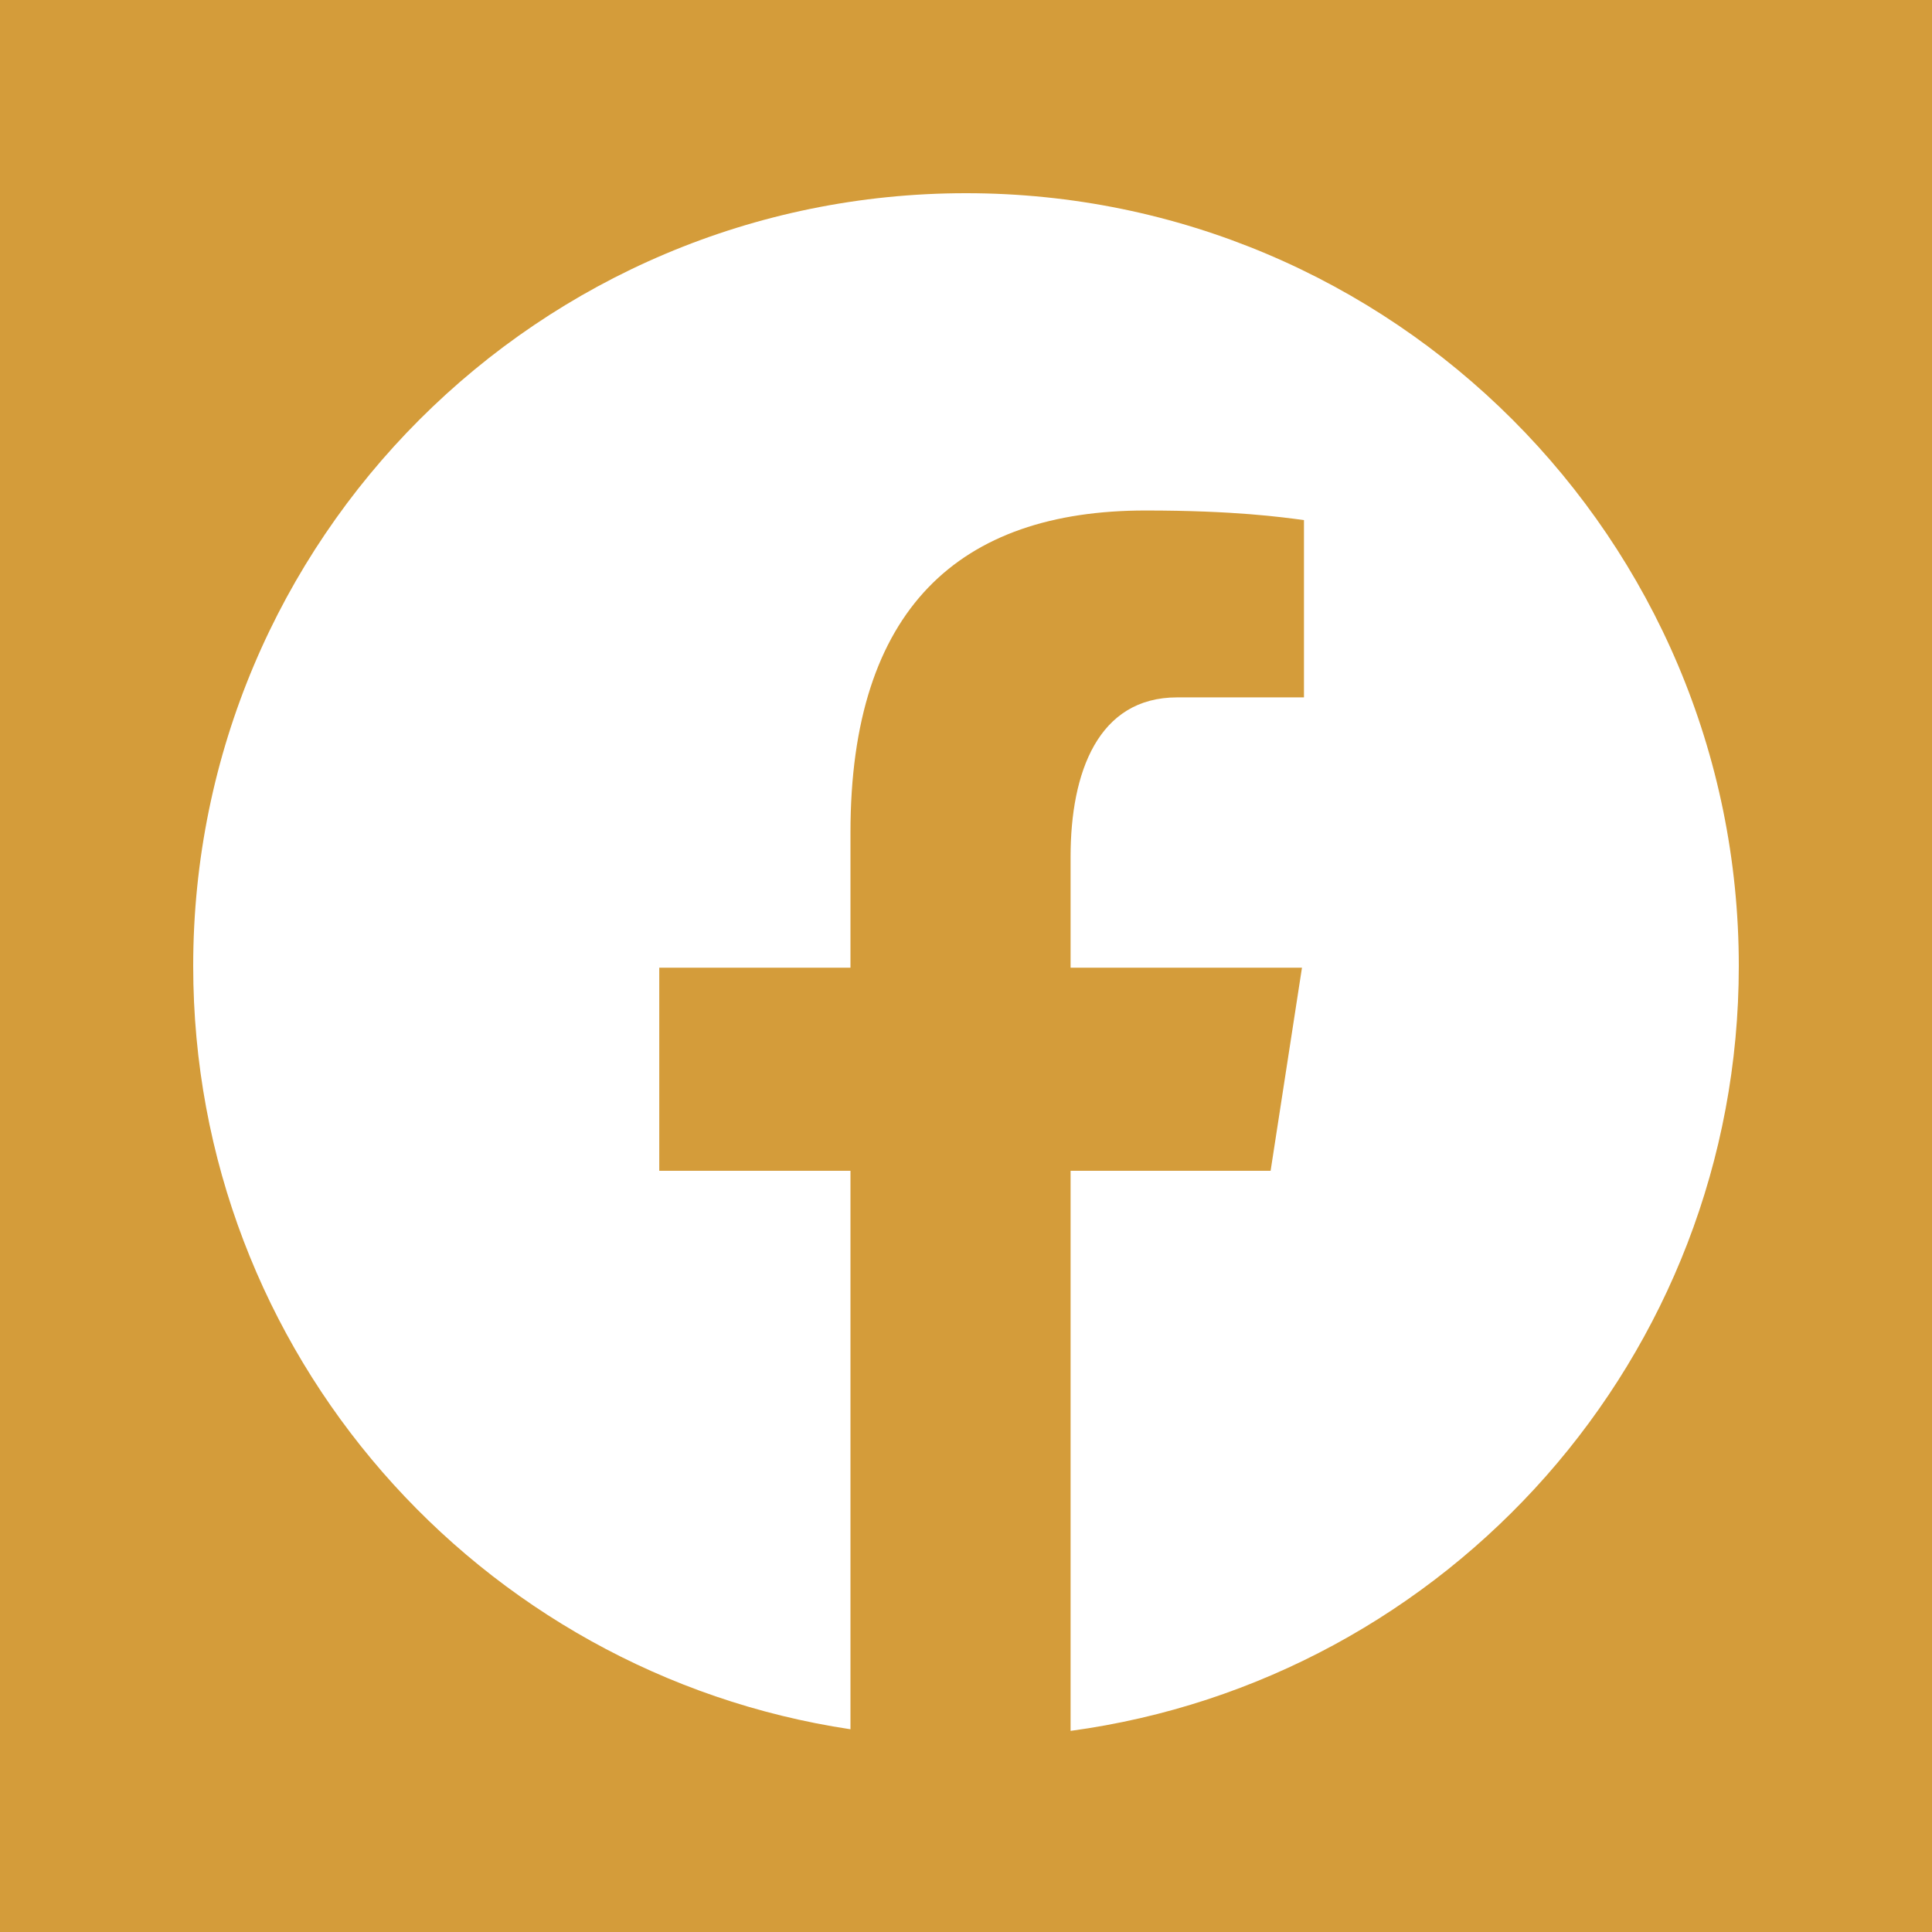
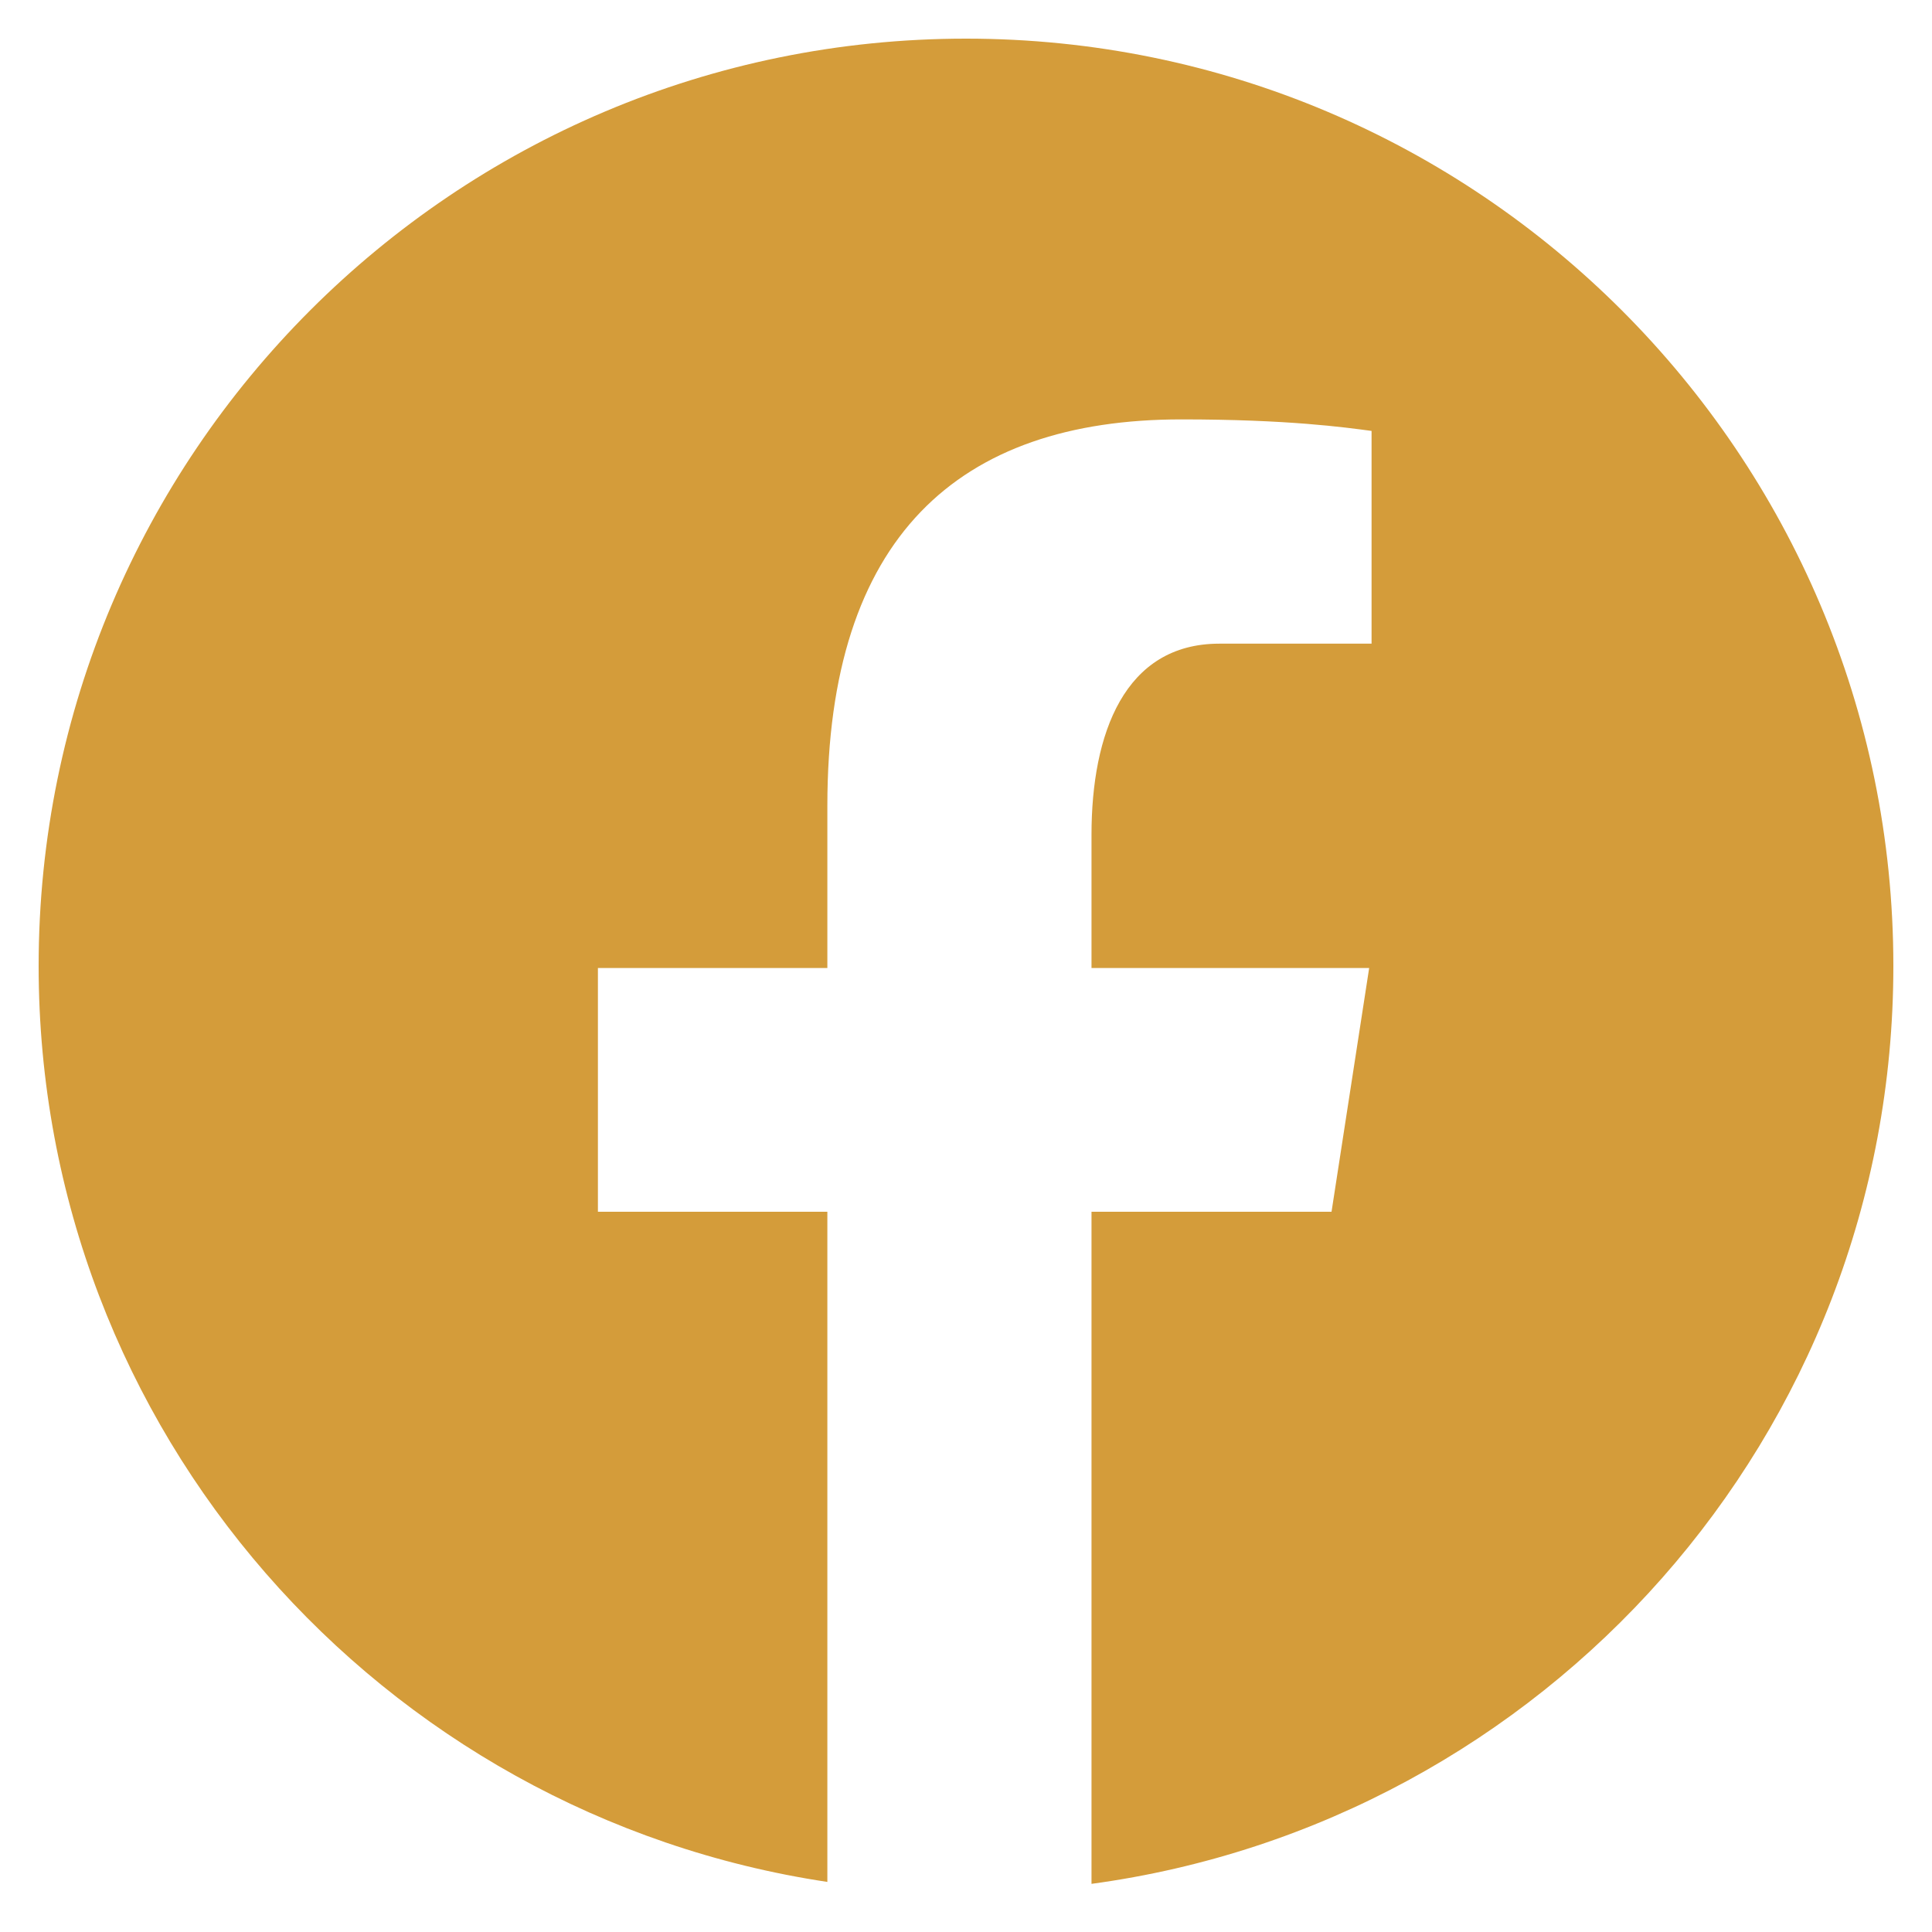
<svg xmlns="http://www.w3.org/2000/svg" viewBox="0,0,256,256" width="60px" height="60px" fill-rule="nonzero">
-   <g transform="">
+   <g transform="translate(-25.6,-25.6) scale(1.2,1.2)">
+     <g fill="#ffffff" fill-rule="nonzero" stroke="none" stroke-width="1" stroke-linecap="butt" stroke-linejoin="miter" stroke-miterlimit="10" stroke-dasharray="" stroke-dashoffset="0" font-family="none" font-weight="none" font-size="none" text-anchor="none" style="mix-blend-mode: normal">
+       <path d="M21.333,234.667v-213.333h213.333v213.333z" id="bgRectangle" />
+     </g>
    <g fill="#d49c3a" fill-rule="nonzero" stroke="none" stroke-width="1" stroke-linecap="butt" stroke-linejoin="miter" stroke-miterlimit="10" stroke-dasharray="" stroke-dashoffset="0" font-family="none" font-weight="none" font-size="none" text-anchor="none" style="mix-blend-mode: normal">
-       <path d="M0,256v-256h256v256z" id="bgRectangle" />
-     </g>
-     <g fill="#ffffff" fill-rule="nonzero" stroke="none" stroke-width="1" stroke-linecap="butt" stroke-linejoin="miter" stroke-miterlimit="10" stroke-dasharray="" stroke-dashoffset="0" font-family="none" font-weight="none" font-size="none" text-anchor="none" style="mix-blend-mode: normal">
      <g transform="scale(8.53333,8.53333)">
        <path d="M15,3c-6.627,0 -12,5.373 -12,12c0,6.016 4.432,10.984 10.206,11.852v-8.672h-2.969v-3.154h2.969v-2.099c0,-3.475 1.693,-5 4.581,-5c1.383,0 2.115,0.103 2.461,0.149v2.753h-1.97c-1.226,0 -1.654,1.163 -1.654,2.473v1.724h3.593l-0.487,3.154h-3.106v8.697c5.857,-0.794 10.376,-5.802 10.376,-11.877c0,-6.627 -5.373,-12 -12,-12z" />
      </g>
    </g>
  </g>
</svg>
